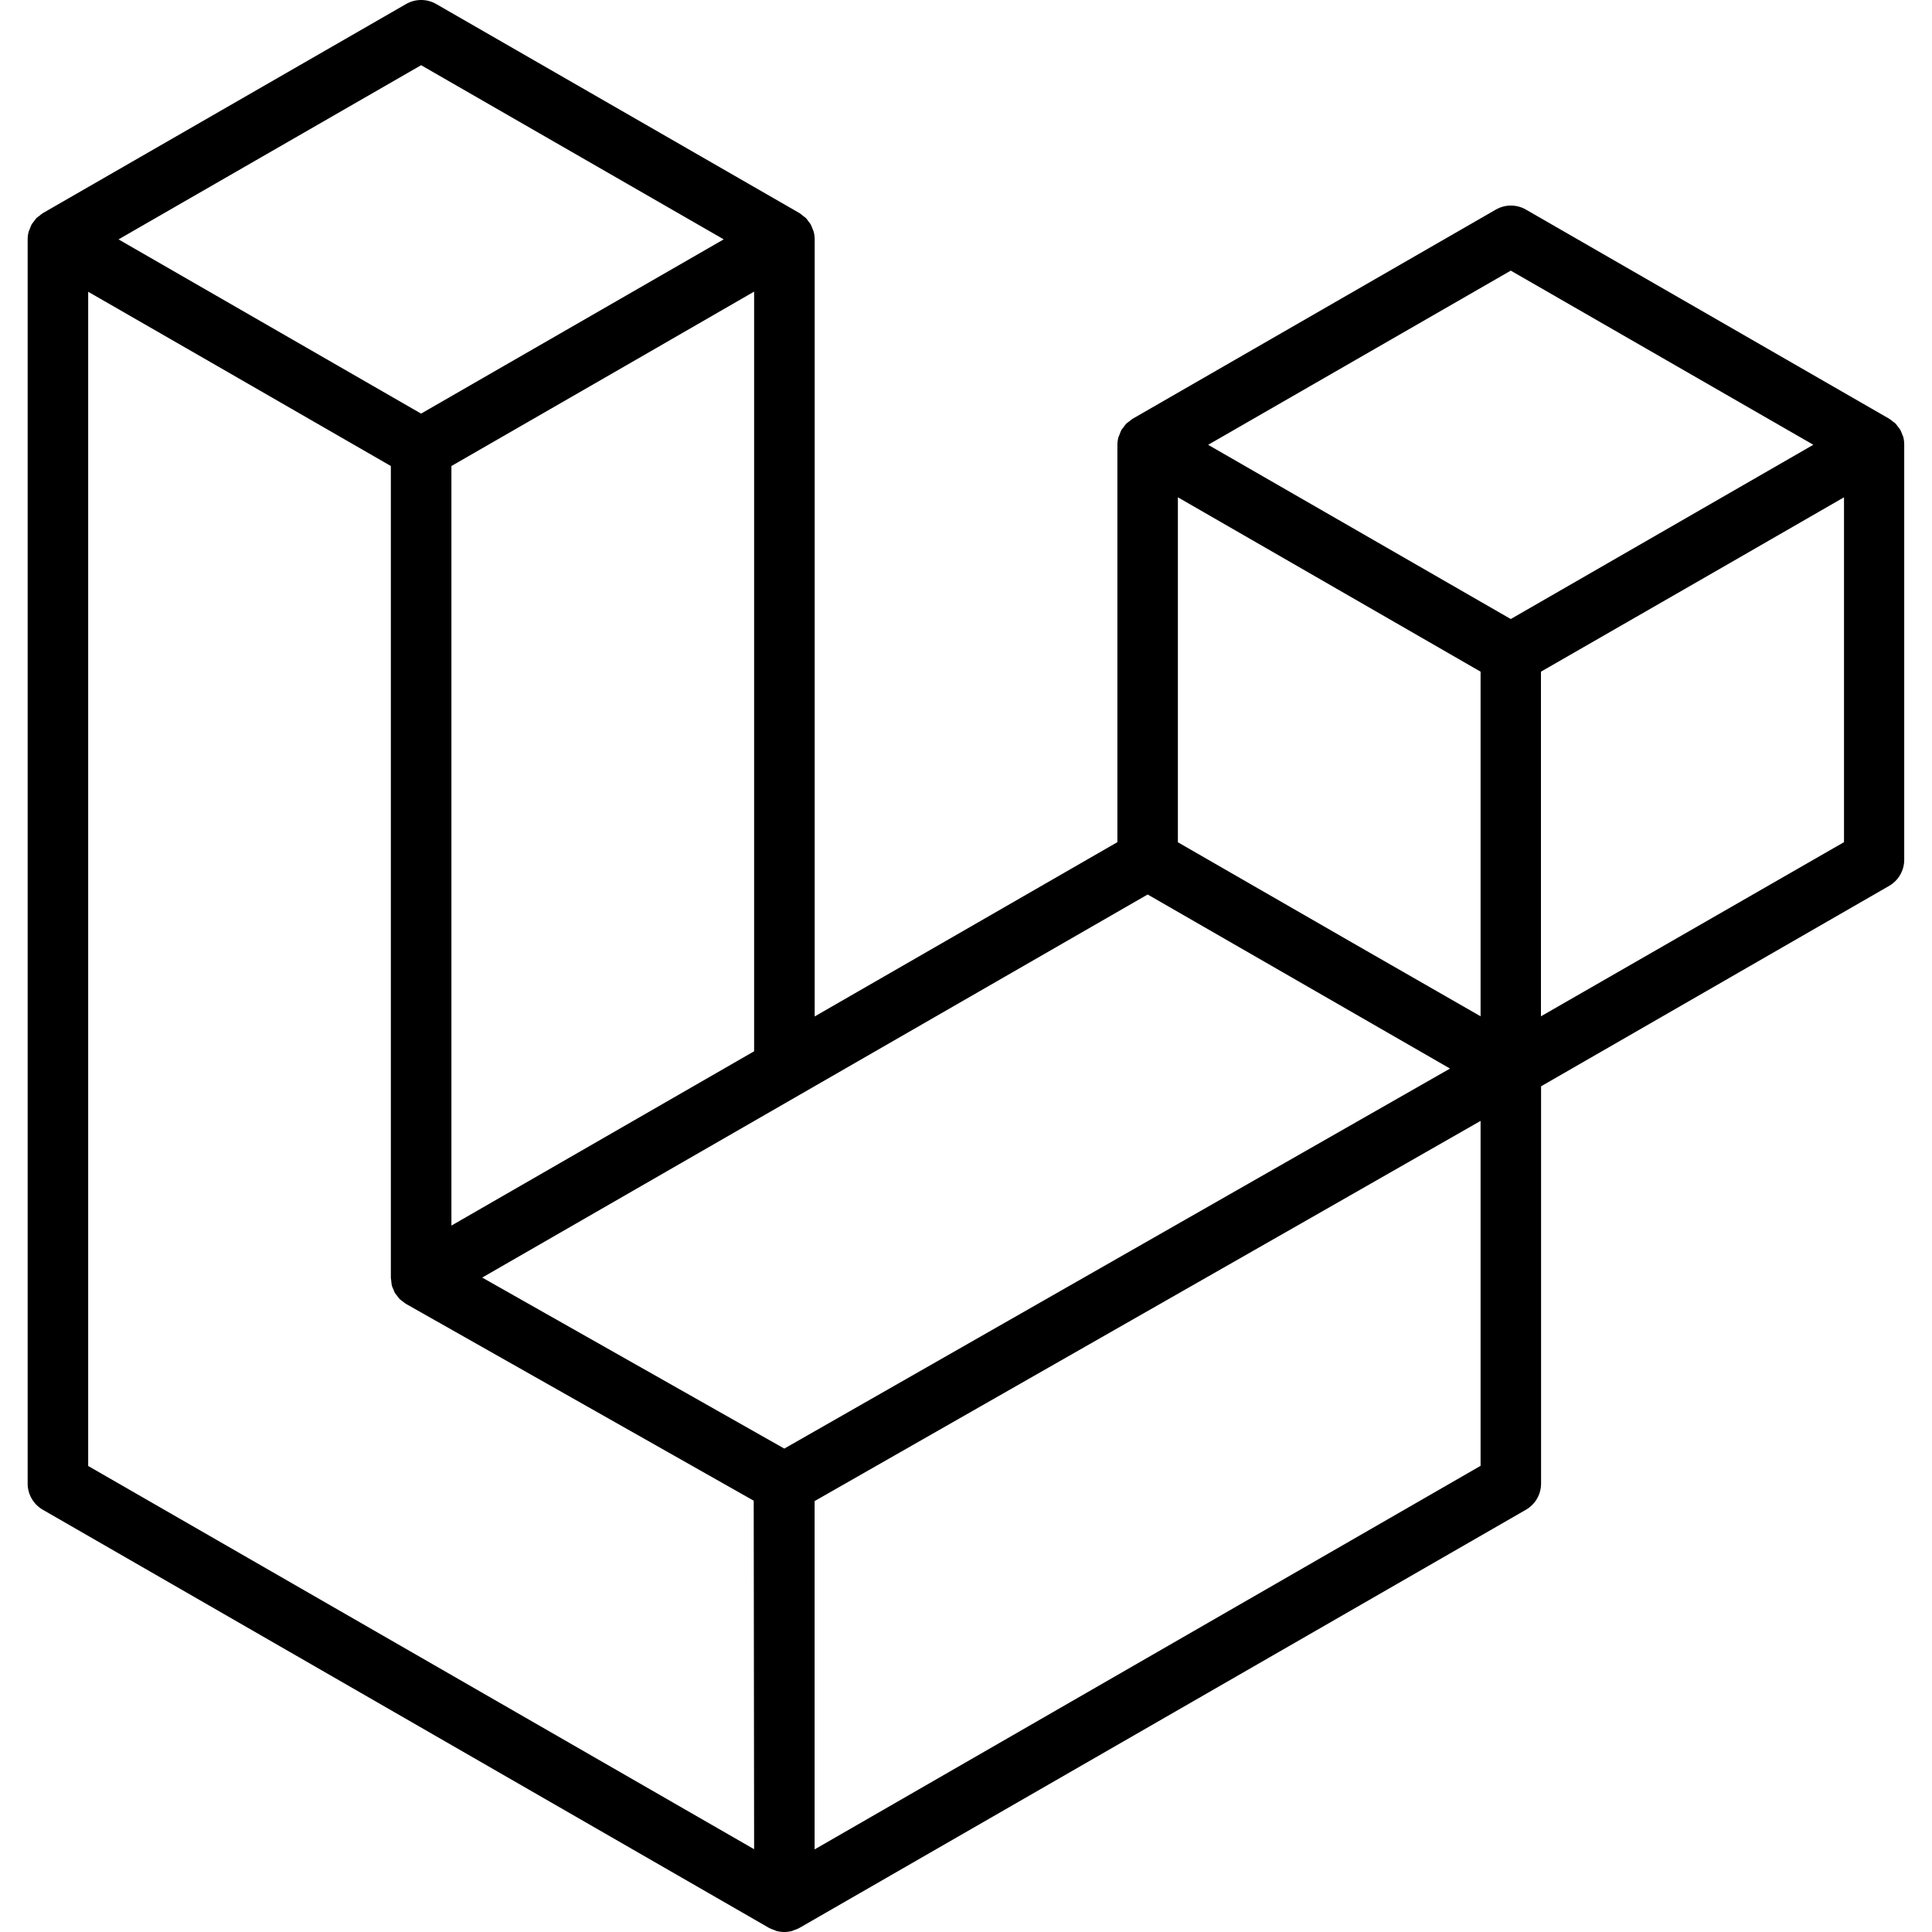
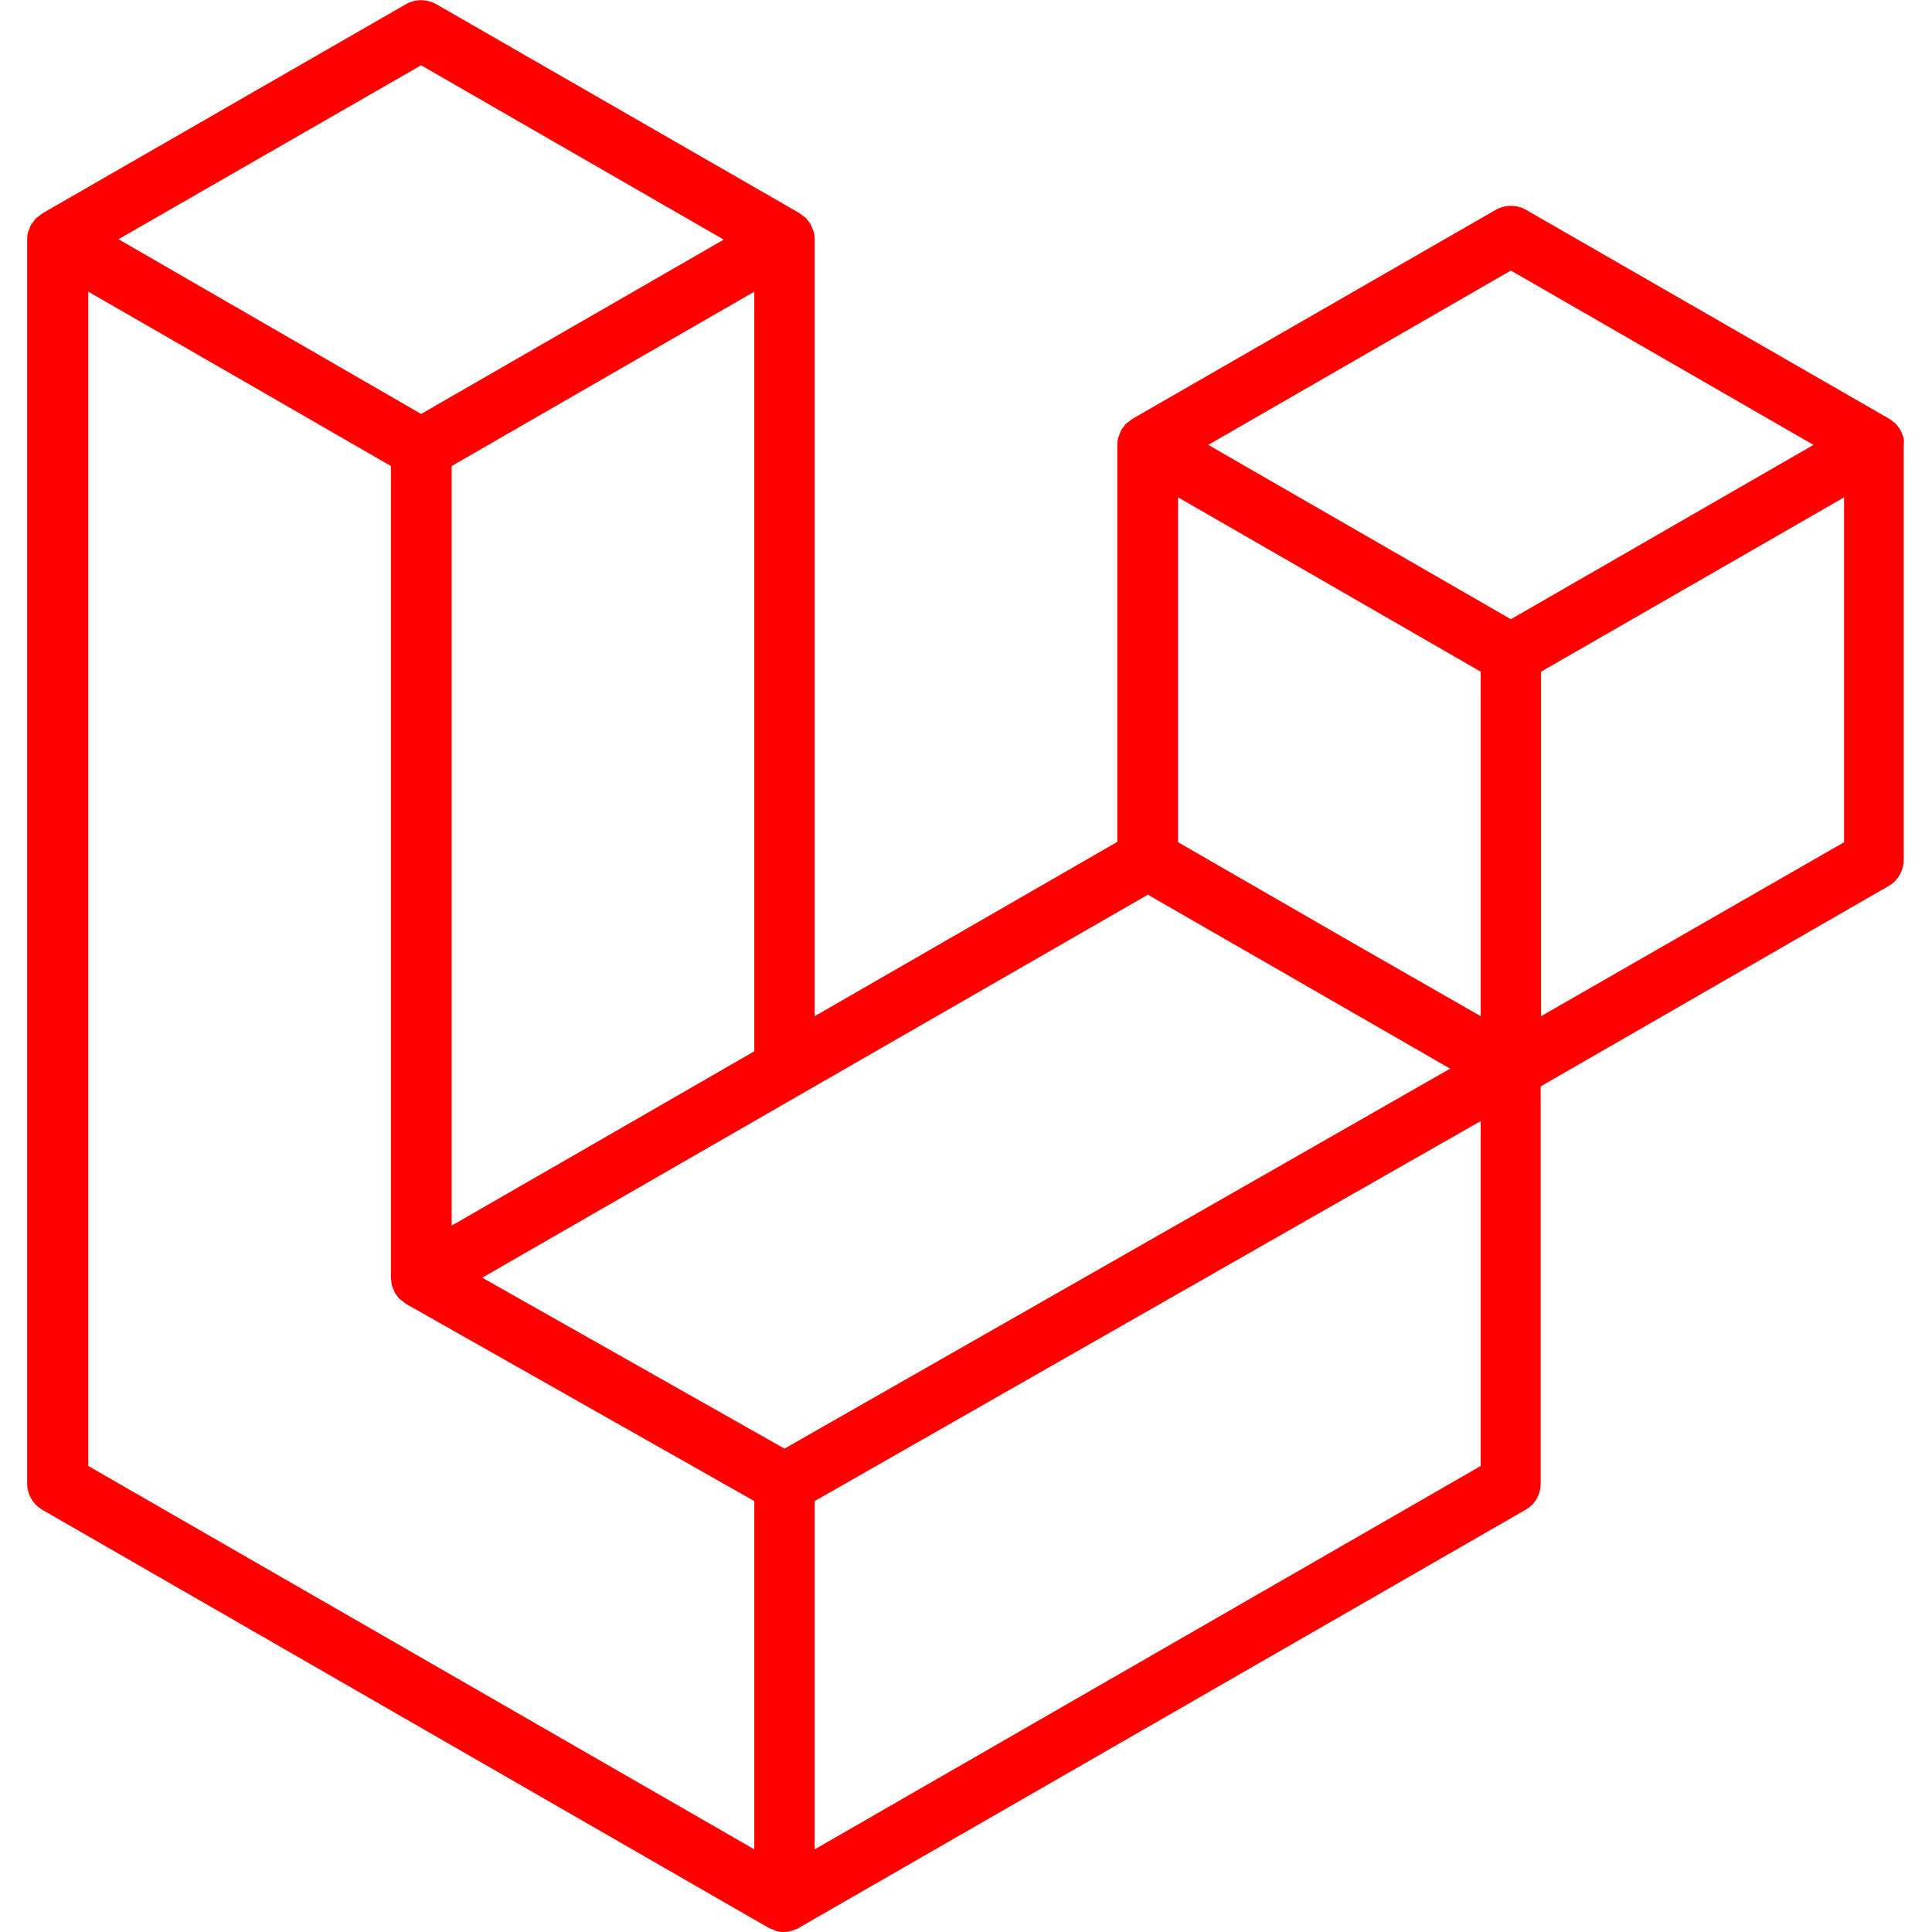
- <svg xmlns="http://www.w3.org/2000/svg" viewBox="0 0 512 512">
-   <path d="M504.4,115.83a5.72,5.72,0,0,0-.28-.68,8.52,8.52,0,0,0-.53-1.25,6,6,0,0,0-.54-.71,9.36,9.36,0,0,0-.72-.94c-.23-.22-.52-.4-.77-.6a8.84,8.84,0,0,0-.9-.68L404.4,55.55a8,8,0,0,0-8,0L300.12,111h0a8.07,8.07,0,0,0-.88.69,7.68,7.68,0,0,0-.78.6,8.23,8.23,0,0,0-.72.93c-.17.24-.39.45-.54.71a9.7,9.7,0,0,0-.52,1.25c-.08.23-.21.44-.28.68a8.08,8.08,0,0,0-.28,2.08V223.18l-80.22,46.19V63.44a7.8,7.8,0,0,0-.28-2.09c-.06-.24-.2-.45-.28-.68a8.35,8.35,0,0,0-.52-1.24c-.14-.26-.37-.47-.54-.72a9.36,9.36,0,0,0-.72-.94,9.46,9.46,0,0,0-.78-.6,9.8,9.8,0,0,0-.88-.68h0L115.61,1.07a8,8,0,0,0-8,0L11.34,56.49h0a6.52,6.52,0,0,0-.88.69,7.81,7.81,0,0,0-.79.6,8.15,8.15,0,0,0-.71.93c-.18.25-.4.46-.55.72a7.88,7.88,0,0,0-.51,1.24,6.46,6.46,0,0,0-.29.67,8.18,8.18,0,0,0-.28,2.1v329.7a8,8,0,0,0,4,6.95l192.5,110.84a8.83,8.83,0,0,0,1.33.54c.21.08.41.2.63.26a7.92,7.92,0,0,0,4.1,0c.2-.05.37-.16.55-.22a8.6,8.6,0,0,0,1.4-.58L404.4,400.09a8,8,0,0,0,4-6.95V287.88l92.24-53.11a8,8,0,0,0,4-7V117.92A8.63,8.63,0,0,0,504.4,115.83ZM111.6,17.28h0l80.19,46.15-80.2,46.18L31.41,63.44Zm88.25,60V278.6l-46.53,26.79-33.69,19.4V123.5l46.53-26.79Zm0,412.78L23.37,388.5V77.32L57.06,96.7l46.52,26.8V338.68a6.94,6.94,0,0,0,.12.9,8,8,0,0,0,.16,1.18h0a5.92,5.92,0,0,0,.38.9,6.38,6.38,0,0,0,.42,1v0a8.54,8.54,0,0,0,.6.78,7.62,7.62,0,0,0,.66.84l0,0c.23.22.52.38.77.58a8.93,8.93,0,0,0,.86.66l0,0,0,0,92.19,52.18Zm8-106.17-80.06-45.32,84.09-48.41,92.26-53.11,80.13,46.13-58.8,33.56Zm184.52,4.57L215.88,490.11V397.8L346.6,323.2l45.77-26.15Zm0-119.13L358.68,250l-46.53-26.79V131.79l33.69,19.4L392.37,178Zm8-105.28-80.2-46.17,80.2-46.16,80.18,46.15Zm8,105.28V178L455,151.19l33.68-19.4v91.39h0Z" />
+ <svg xmlns="http://www.w3.org/2000/svg" version="1.1" id="Livello_1" x="0px" y="0px" viewBox="0 0 512 512" style="enable-background:new 0 0 512 512;" xml:space="preserve">
+   <style type="text/css">
+ 	.st0{fill:#FF0000;}
+ </style>
+   <path class="st0" d="M504.4,115.8c-0.1-0.2-0.2-0.5-0.3-0.7c-0.1-0.4-0.3-0.8-0.5-1.2c-0.2-0.2-0.3-0.5-0.5-0.7  c-0.2-0.3-0.5-0.6-0.7-0.9c-0.2-0.2-0.5-0.4-0.8-0.6c-0.3-0.2-0.6-0.5-0.9-0.7l-96.3-55.4c-2.5-1.4-5.5-1.4-8,0L300.1,111l0,0  c-0.3,0.2-0.6,0.4-0.9,0.7c-0.3,0.2-0.5,0.4-0.8,0.6c-0.3,0.3-0.5,0.6-0.7,0.9c-0.2,0.2-0.4,0.4-0.5,0.7c-0.2,0.4-0.4,0.8-0.5,1.2  c-0.1,0.2-0.2,0.4-0.3,0.7c-0.2,0.7-0.3,1.4-0.3,2.1v105.2l-80.2,46.2V63.4c0-0.7-0.1-1.4-0.3-2.1c-0.1-0.2-0.2-0.5-0.3-0.7  c-0.1-0.4-0.3-0.8-0.5-1.2c-0.1-0.3-0.4-0.5-0.5-0.7c-0.2-0.3-0.5-0.6-0.7-0.9c-0.2-0.2-0.5-0.4-0.8-0.6c-0.3-0.2-0.6-0.5-0.9-0.7  l0,0L115.6,1.1c-2.5-1.4-5.5-1.4-8,0L11.3,56.5l0,0c-0.3,0.2-0.6,0.4-0.9,0.7c-0.3,0.2-0.5,0.4-0.8,0.6c-0.3,0.3-0.5,0.6-0.7,0.9  c-0.2,0.2-0.4,0.5-0.6,0.7c-0.2,0.4-0.4,0.8-0.5,1.2c-0.1,0.2-0.2,0.4-0.3,0.7c-0.2,0.7-0.3,1.4-0.3,2.1v329.7c0,2.9,1.5,5.5,4,7  l192.5,110.8c0.4,0.2,0.9,0.4,1.3,0.5c0.2,0.1,0.4,0.2,0.6,0.3c1.3,0.4,2.8,0.4,4.1,0c0.2,0,0.4-0.2,0.6-0.2c0.5-0.2,1-0.3,1.4-0.6  l192.6-110.8c2.5-1.4,4-4.1,4-7V287.9l92.2-53.1c2.5-1.4,4-4.1,4-7V117.9C504.6,117.2,504.6,116.5,504.4,115.8z M111.6,17.3  L111.6,17.3l80.2,46.2l-80.2,46.2L31.4,63.4L111.6,17.3z M199.9,77.3v201.3l-46.5,26.8l-33.7,19.4V123.5l46.5-26.8L199.9,77.3z   M199.9,490.1L23.4,388.5V77.3l33.7,19.4l46.5,26.8v215.2c0,0.3,0.1,0.6,0.1,0.9c0,0.4,0.1,0.8,0.2,1.2l0,0c0.1,0.3,0.2,0.6,0.4,0.9  c0.1,0.3,0.3,0.7,0.4,1l0,0c0.2,0.3,0.4,0.5,0.6,0.8c0.2,0.3,0.4,0.6,0.7,0.8l0,0c0.2,0.2,0.5,0.4,0.8,0.6c0.3,0.2,0.6,0.5,0.9,0.7  l0,0l0,0l92.2,52.2L199.9,490.1z M207.9,383.9l-80.1-45.3l84.1-48.4l92.3-53.1l80.1,46.1l-58.8,33.6L207.9,383.9z M392.4,388.5  L215.9,490.1v-92.3l130.7-74.6l45.8-26.1V388.5z M392.4,269.3L358.7,250l-46.5-26.8v-91.4l33.7,19.4l46.5,26.8V269.3z M400.4,164.1  l-80.2-46.2l80.2-46.2l80.2,46.2L400.4,164.1z M408.4,269.3V178l46.6-26.8l33.7-19.4v91.4l0,0L408.4,269.3z" />
</svg>
